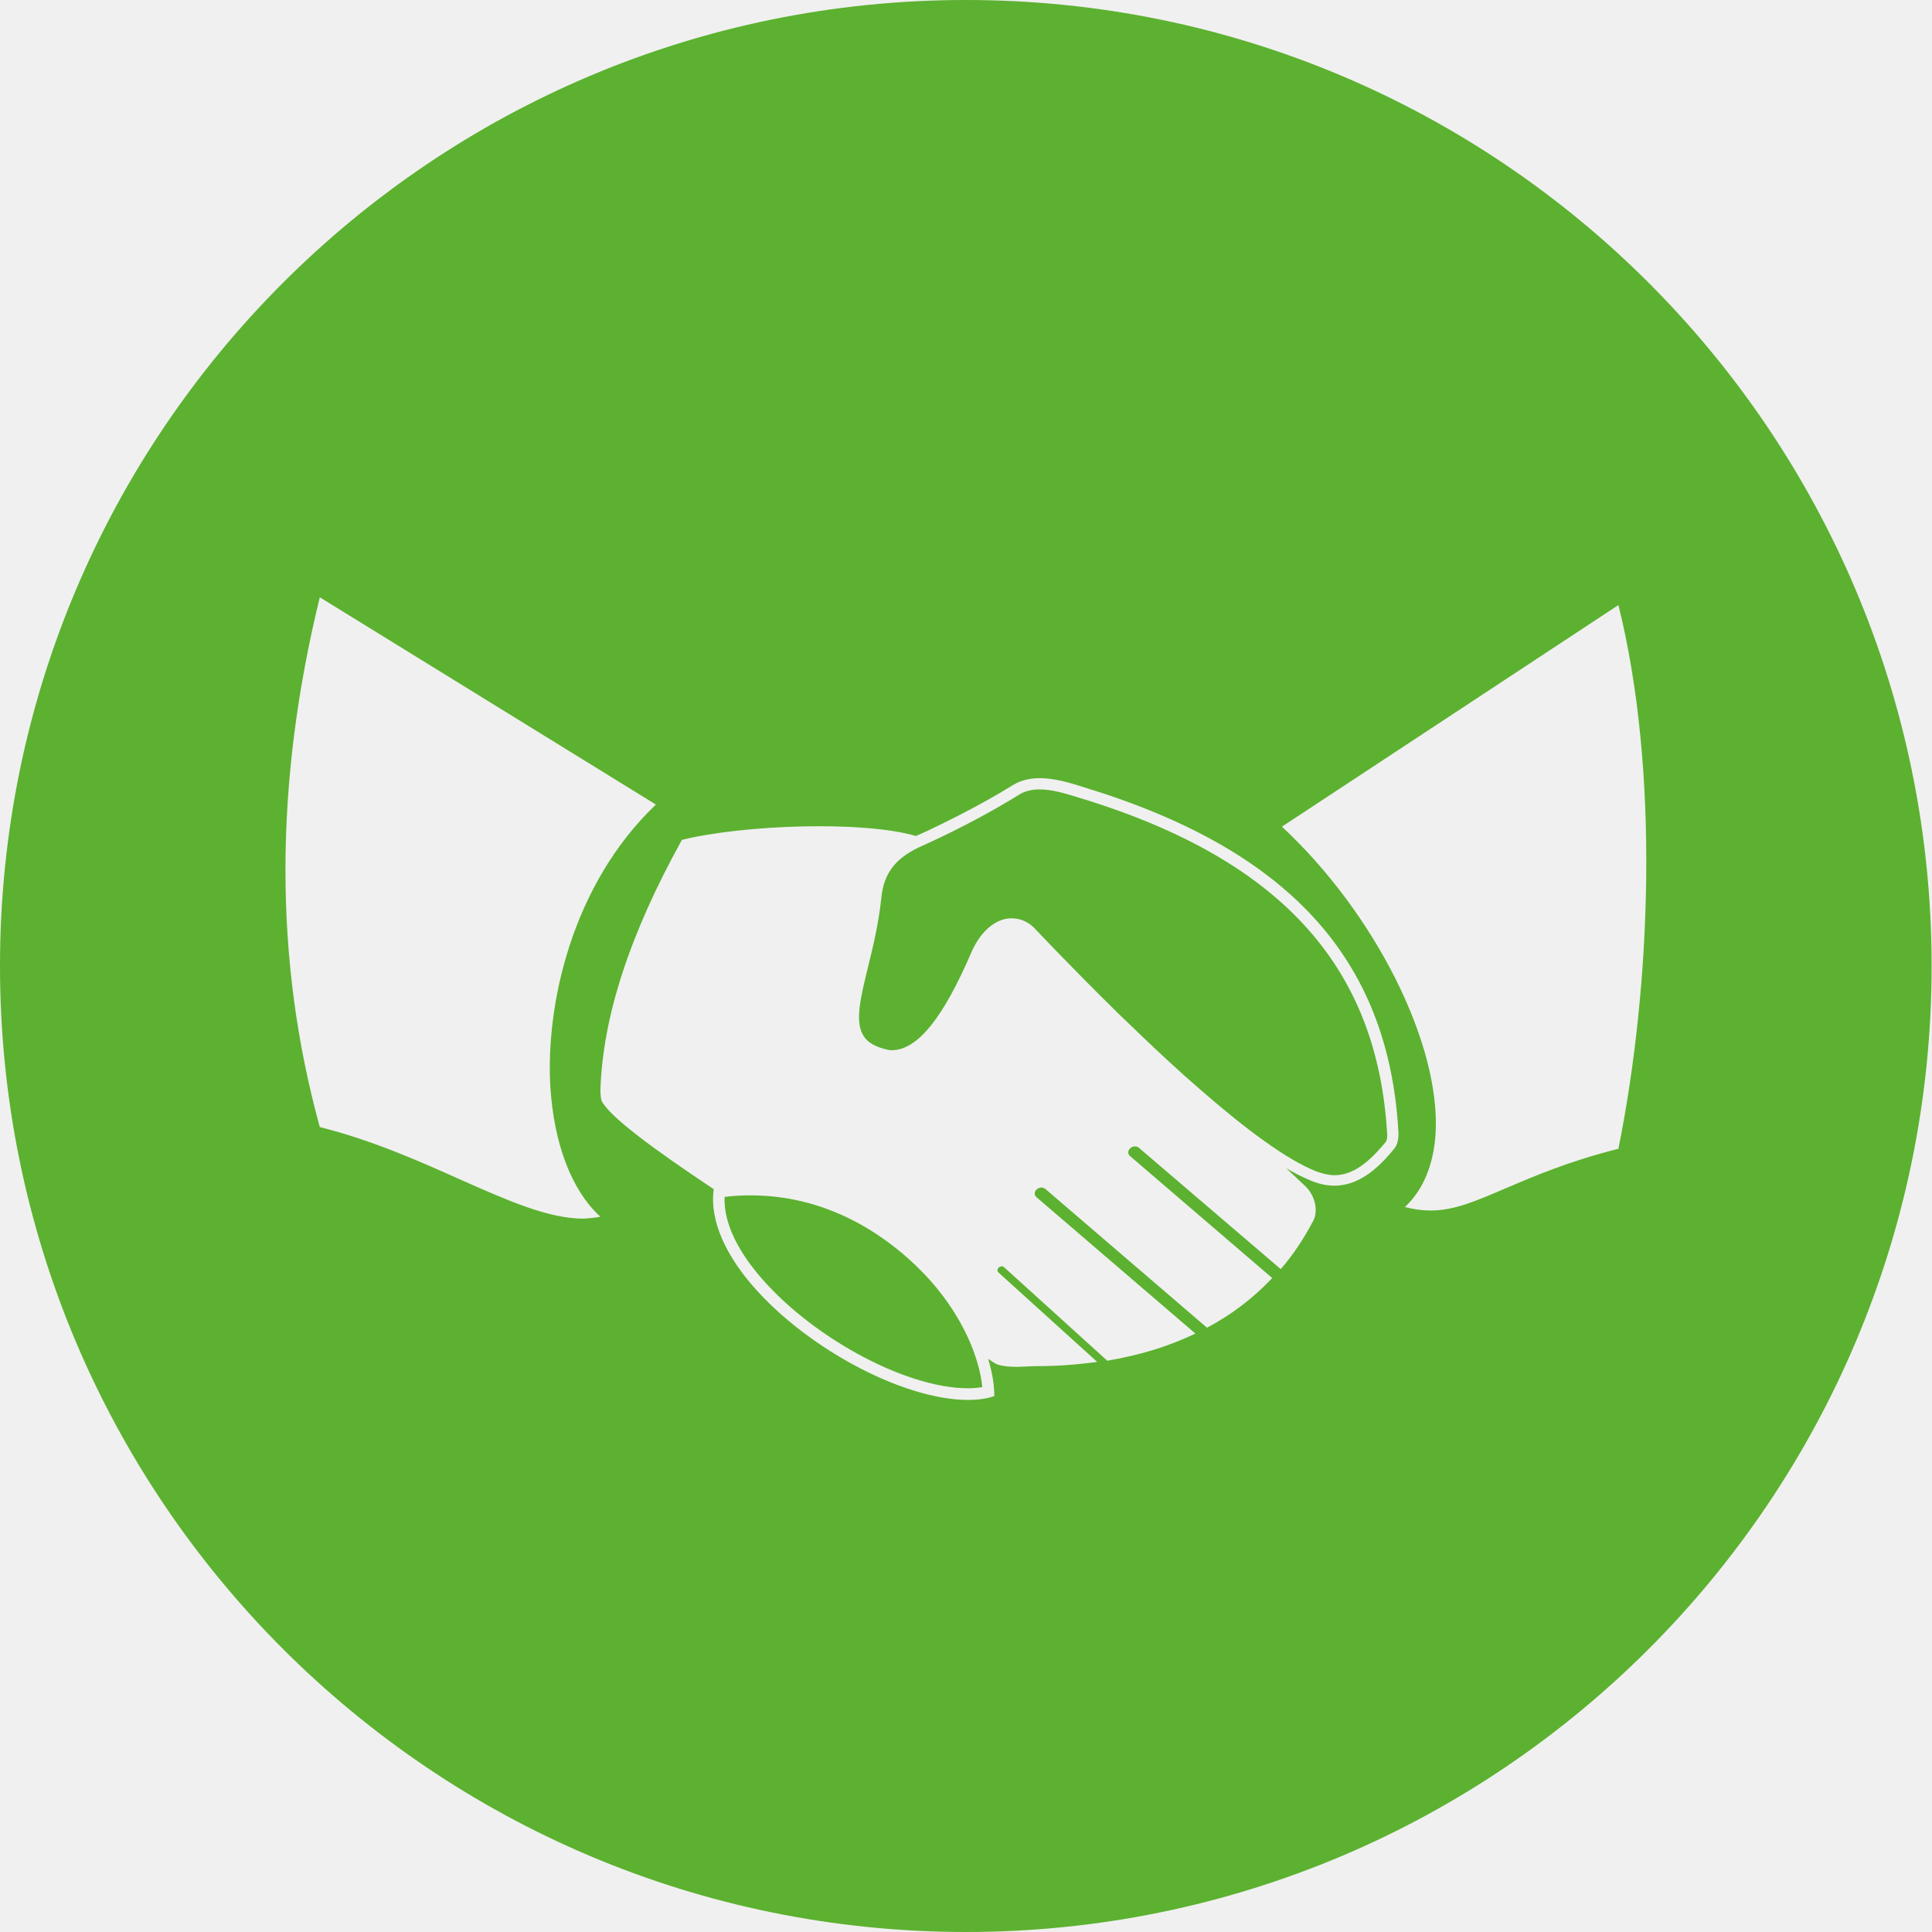
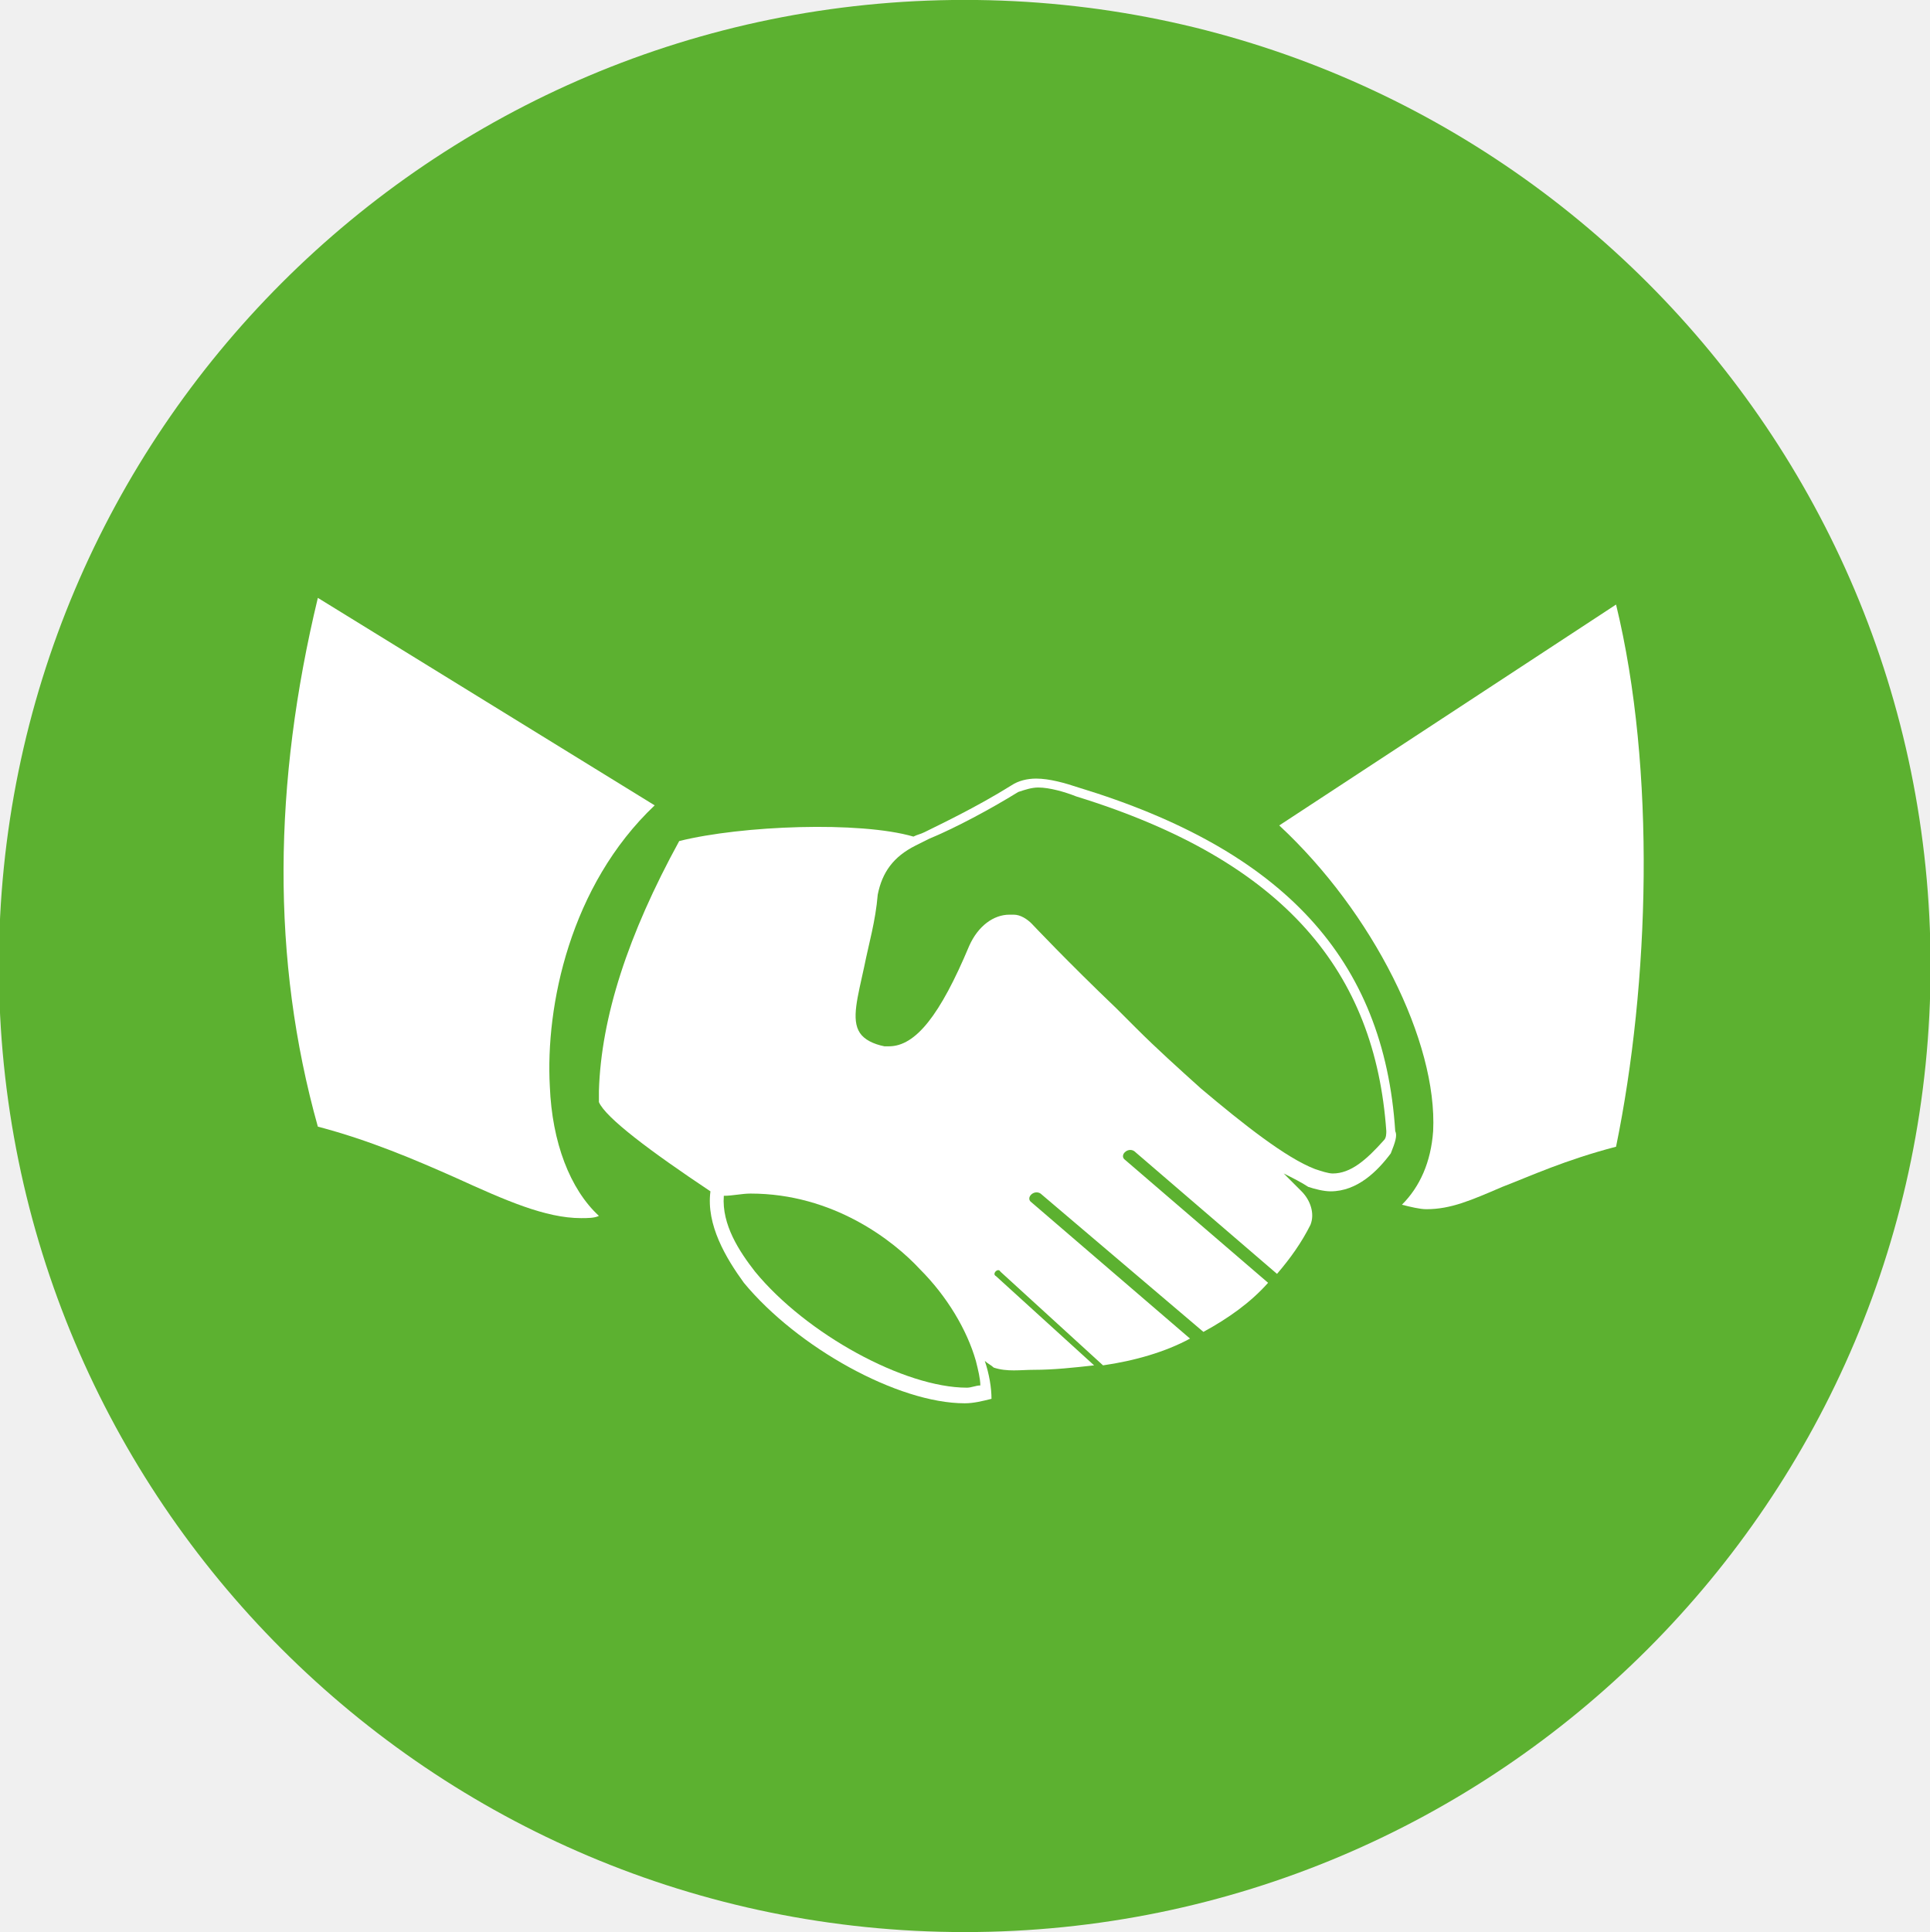
- <svg xmlns="http://www.w3.org/2000/svg" version="1.1" id="Capa_1" x="0px" y="0px" width="595.279px" height="595.4px" viewBox="0 0 595.279 595.4" enable-background="new 0 0 595.279 595.4" xml:space="preserve">
-   <path id="serveis_1_" fill="#5CB130" d="M301.168,419.818c0.837,2.752,1.315,5.264,1.555,7.654c-1.315,0.24-2.87,0.359-4.425,0.359  c-19.615,0-49.397-16.387-65.186-35.762c-4.784-5.861-10.167-14.473-9.808-23.203c2.751-0.359,5.502-0.479,8.133-0.479  c25.716,0,43.776,14.471,52.269,23.084C292.198,399.964,298.298,410.13,301.168,419.818z M332.385,245.791  c-3.827-1.196-8.133-2.512-11.96-2.512c-2.272,0-4.306,0.479-5.861,1.316c-8.97,5.621-19.376,11.003-27.389,14.711l0,0l0,0  c-1.436,0.718-2.871,1.315-4.187,1.914c-7.177,3.469-10.646,8.133-11.362,15.31c-0.838,8.133-2.632,15.429-4.187,21.769  c-2.272,9.33-4.066,16.625-1.315,20.932c1.315,2.152,3.827,3.469,7.535,4.305c0.358,0,0.718,0.121,1.076,0.121  c8.014,0,15.907-9.809,24.878-30.74c2.87-6.22,7.415-9.927,12.2-9.927c0.478,0,0.837,0.12,1.315,0.12  c1.913,0.239,3.827,1.196,5.382,2.631c0,0,11.124,11.841,25.835,26.313c2.033,1.914,4.066,3.947,6.22,5.98  c6.339,6.1,13.156,12.439,19.975,18.301c13.037,11.361,25.954,21.051,35.044,24.639c2.033,0.717,3.828,1.195,5.622,1.195  c5.741,0,10.525-3.826,15.788-10.166c0.479-0.598,0.598-1.795,0.479-2.871C424.483,299.853,396.973,265.287,332.385,245.791z   M595.28,297.7c0,164.338-133.241,297.7-297.699,297.7C133.241,595.281,0,462.039,0,297.7C0,133.242,133.241,0,297.699,0  C462.038,0,595.28,133.242,595.28,297.7z M185.031,374.966c-8.851-8.014-14.353-22.486-15.429-40.188  c-1.436-24.639,6.339-61.837,32.533-86.835l-103.579-63.87c-13.994,57.172-14.233,111.593,0,163.263  c15.788,3.947,30.141,10.285,42.699,15.906c14.831,6.578,27.629,12.32,38.513,12.32  C181.682,375.445,183.357,375.324,185.031,374.966z M430.941,348.533c-3.109-53.225-34.087-86.954-97.479-106.091  c-3.947-1.315-8.731-2.631-13.037-2.631c-2.871,0-5.502,0.598-7.655,1.794c-0.119,0-0.119,0.12-0.239,0.12  c-10.765,6.698-22.485,12.319-27.03,14.472c-1.076,0.479-2.153,0.957-3.229,1.436c-16.386-4.785-53.225-3.469-72.123,1.196  c-16.146,29.184-24.399,54.541-25.117,77.146c0,0.717,0.12,2.752,0.359,3.229c2.272,4.785,16.027,14.951,34.566,27.271  c-1.436,10.525,4.784,20.932,10.405,27.867c16.267,20.094,47.364,37.078,67.937,37.078l0,0c3.109,0,5.86-0.357,8.133-1.195  c0-3.588-0.718-7.535-1.914-11.482c0.957,0.598,1.914,1.436,2.99,1.795c3.947,1.195,8.134,0.479,12.08,0.479l0,0  c6.459,0,12.56-0.479,18.539-1.316l-30.38-27.51c-1.076-1.076,0.599-2.512,1.675-1.674l31.815,28.824  c9.927-1.674,19.018-4.426,27.15-8.371l-48.919-41.982c-1.794-1.555,0.837-3.947,2.632-2.631l49.875,42.818  c7.655-4.066,14.354-9.209,20.094-15.311l-43.775-37.555c-1.794-1.557,0.837-3.947,2.631-2.633l43.776,37.438  c3.947-4.545,7.296-9.688,10.166-15.189c1.436-3.23,0.239-7.775-2.751-10.525l-5.74-5.383c2.87,1.674,5.502,2.99,7.894,3.947  c2.393,0.957,4.665,1.436,6.938,1.436c8.133,0,14.113-6.1,18.539-11.482C430.941,352.361,431.061,350.207,430.941,348.533z   M498.758,186.466l-103.699,68.295c28.706,26.672,48.919,66.98,47.364,94.49c-0.598,9.688-3.827,17.461-9.448,22.725  c2.75,0.717,5.262,1.076,7.894,1.076c7.296,0,13.874-2.871,23.084-6.818c8.731-3.707,19.496-8.371,34.806-12.199  C508.924,303.441,511.436,237.299,498.758,186.466z" />
+ <svg xmlns="http://www.w3.org/2000/svg" version="1.1" id="Capa_1" x="0px" y="0px" width="595.279px" height="595.924px" viewBox="0 0 595.279 595.924" enable-background="new 0 0 595.279 595.924" xml:space="preserve">
+   <g id="serveis_2_">
+     <circle fill="#5CB130" cx="297.639" cy="297.962" r="297.984" />
+     <path fill="#FFFFFF" d="M184.776,375.04c-8.947-8.26-14.452-22.711-15.141-39.916c-1.376-24.773,6.192-61.937,32.345-86.711   L98.064,184.412c-13.764,57.119-14.452,111.486,0,163.101c15.828,4.129,30.28,10.322,42.668,15.828   c15.14,6.881,27.527,12.387,38.538,12.387C181.336,375.727,183.399,375.727,184.776,375.04z" />
+     <path fill="#FFFFFF" d="M430.459,348.887c-3.441-52.99-34.409-86.711-97.724-105.98c-4.129-1.375-8.945-2.752-13.074-2.752   c-2.753,0-5.507,0.688-7.57,2.064l0,0c-11.011,6.882-22.71,12.387-26.839,14.452c-1.376,0.688-2.064,0.688-3.441,1.376   c-16.516-4.816-52.99-3.441-72.259,1.376c-15.828,28.903-24.087,54.366-24.775,77.077c0,0.688,0,2.752,0,3.44   c2.065,4.816,15.829,15.14,34.41,27.527c-1.377,10.322,4.816,20.646,10.322,28.215c16.517,19.957,47.484,37.162,68.131,37.162l0,0   c2.752,0,5.505-0.688,8.258-1.377c0-3.438-0.688-7.568-2.063-11.699c0.688,0.689,2.063,1.377,2.752,2.064   c4.13,1.377,8.259,0.688,12.388,0.688l0,0c6.193,0,12.388-0.688,18.581-1.377l-30.28-27.526c-1.376-0.688,0.688-2.752,1.377-1.377   l31.656,28.903c9.635-1.377,19.27-4.129,26.839-8.258l-48.86-41.979c-2.064-1.375,0.688-4.129,2.753-2.752l50.236,42.668   c7.57-4.13,14.452-8.947,19.958-15.142l-44.044-37.85c-2.063-1.377,0.688-4.129,2.753-2.754l44.044,37.852   c4.13-4.817,7.569-9.635,10.322-15.141c1.377-3.441,0-7.57-2.753-10.322l-5.505-5.506c2.753,1.377,5.505,2.752,7.569,4.129   c2.064,0.688,4.816,1.377,6.882,1.377c8.259,0,14.452-6.193,18.581-11.699C430.459,352.329,431.146,350.264,430.459,348.887z" />
+     <path fill="#FFFFFF" d="M498.589,186.476l-103.916,68.13c28.904,26.84,48.861,66.753,47.485,94.281   c-0.688,9.635-4.13,17.205-9.636,22.711c2.753,0.688,5.506,1.377,7.57,1.377c7.569,0,13.764-2.754,23.397-6.883   c8.946-3.441,19.27-8.258,35.098-12.387C508.912,303.467,510.976,237.402,498.589,186.476z" />
+     <path fill="#5CB130" d="M301.08,419.77c0.688,2.754,1.376,5.506,1.376,7.57c-1.376,0-2.753,0.689-4.129,0.689   c-19.27,0-49.55-16.519-65.378-35.787c-4.816-6.193-10.322-14.451-9.635-23.398c2.753,0,5.505-0.688,8.258-0.688   c25.463,0,44.044,14.45,52.304,23.397C292.134,399.813,298.327,410.137,301.08,419.77z" />
+     <path fill="#5CB130" d="M332.048,245.66c-3.44-1.377-8.258-2.754-11.699-2.754c-2.063,0-4.129,0.688-6.192,1.377   c-8.946,5.505-19.27,11.011-27.527,14.451l0,0l0,0c-1.376,0.688-2.752,1.377-4.129,2.064c-6.883,3.441-10.322,8.258-11.699,15.141   c-0.688,8.258-2.753,15.14-4.129,22.021c-2.064,9.634-4.129,16.517-1.376,20.646c1.376,2.064,4.129,3.441,7.568,4.13   c0.688,0,0.688,0,1.377,0c8.259,0,15.828-9.636,24.774-30.969c2.753-6.193,7.569-9.635,12.387-9.635c0.688,0,0.688,0,1.378,0   c2.063,0,4.129,1.376,5.505,2.753c0,0,11.012,11.699,26.15,26.151c2.064,2.063,4.129,4.129,6.193,6.192   c6.194,6.193,13.076,12.388,19.958,18.582c13.075,11.011,26.149,21.332,35.098,24.773c2.064,0.688,4.129,1.377,5.505,1.377   c5.507,0,10.323-4.129,15.828-10.322c0.688-0.688,0.688-2.063,0.688-2.754C424.264,300.025,396.736,265.617,332.048,245.66z" />
+   </g>
</svg>
